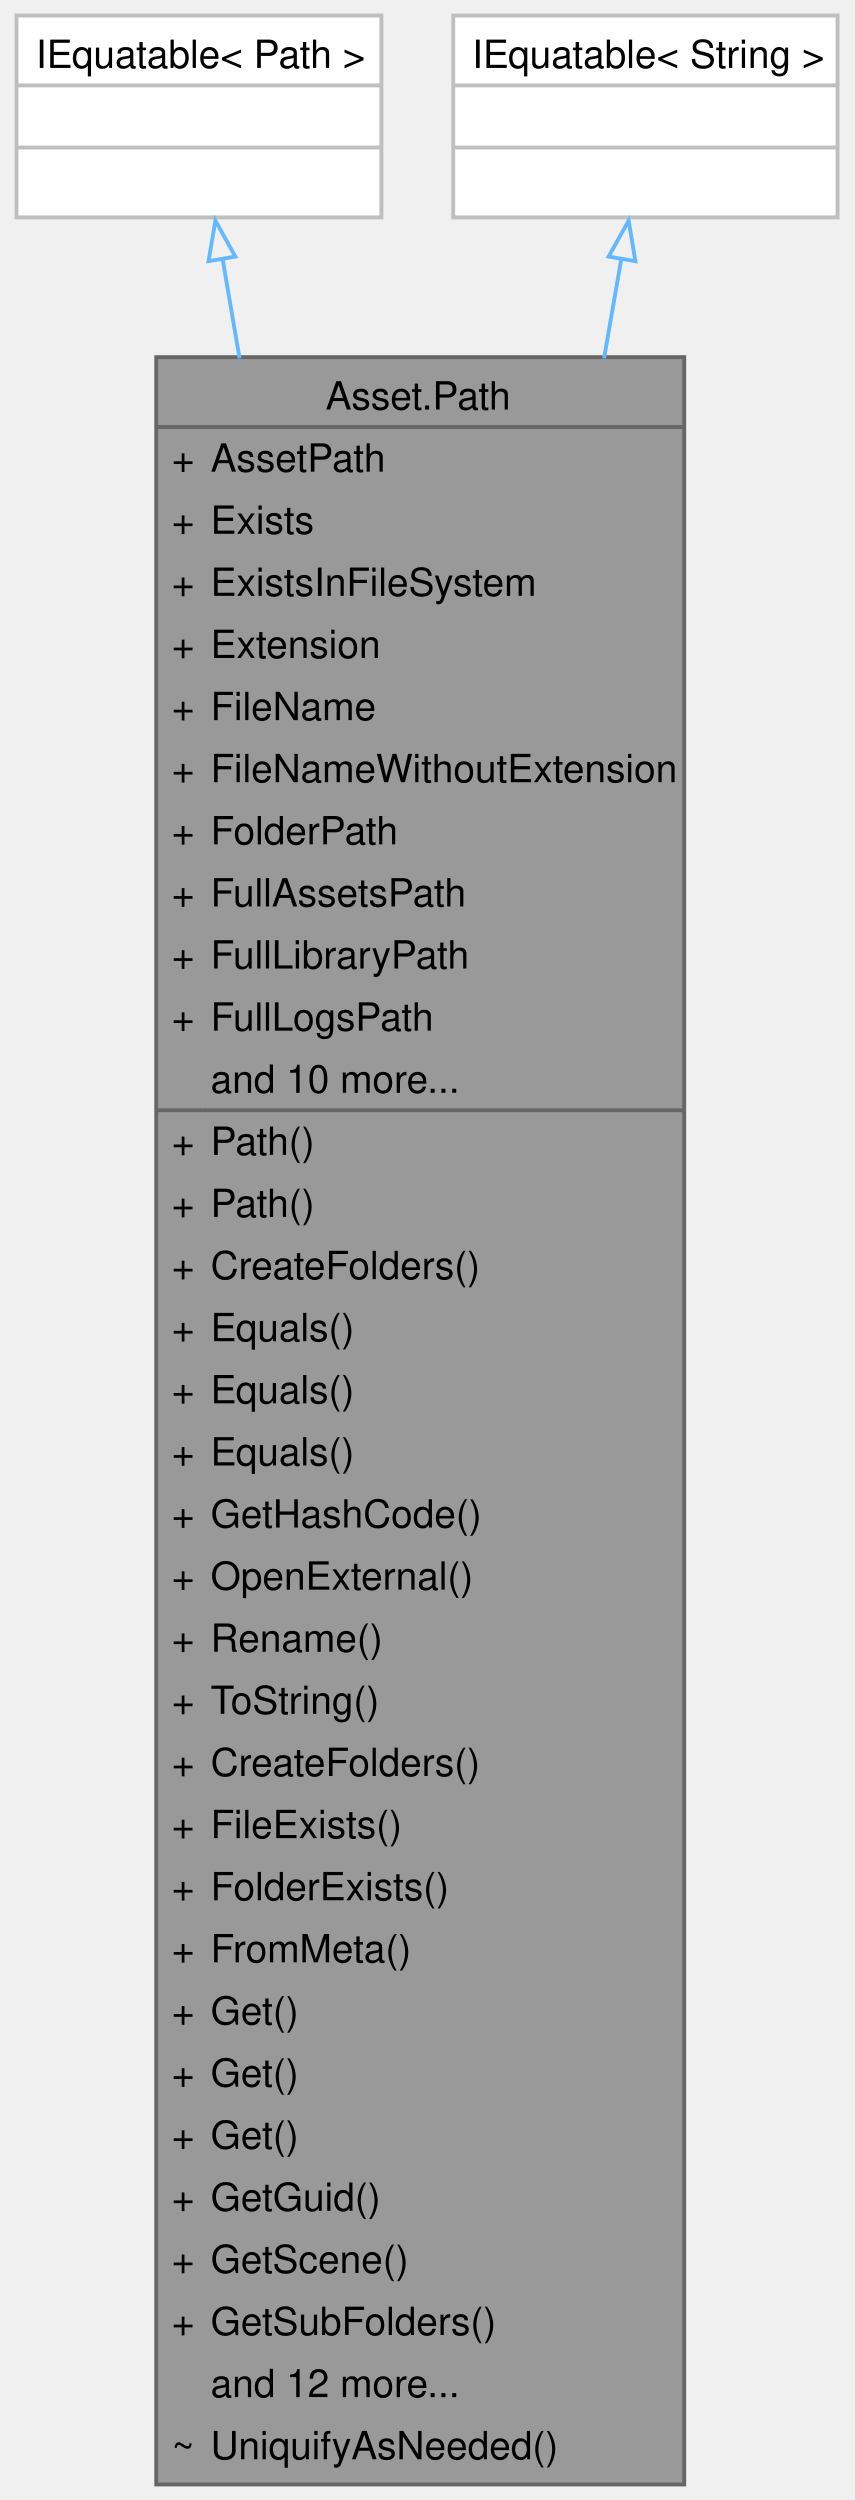
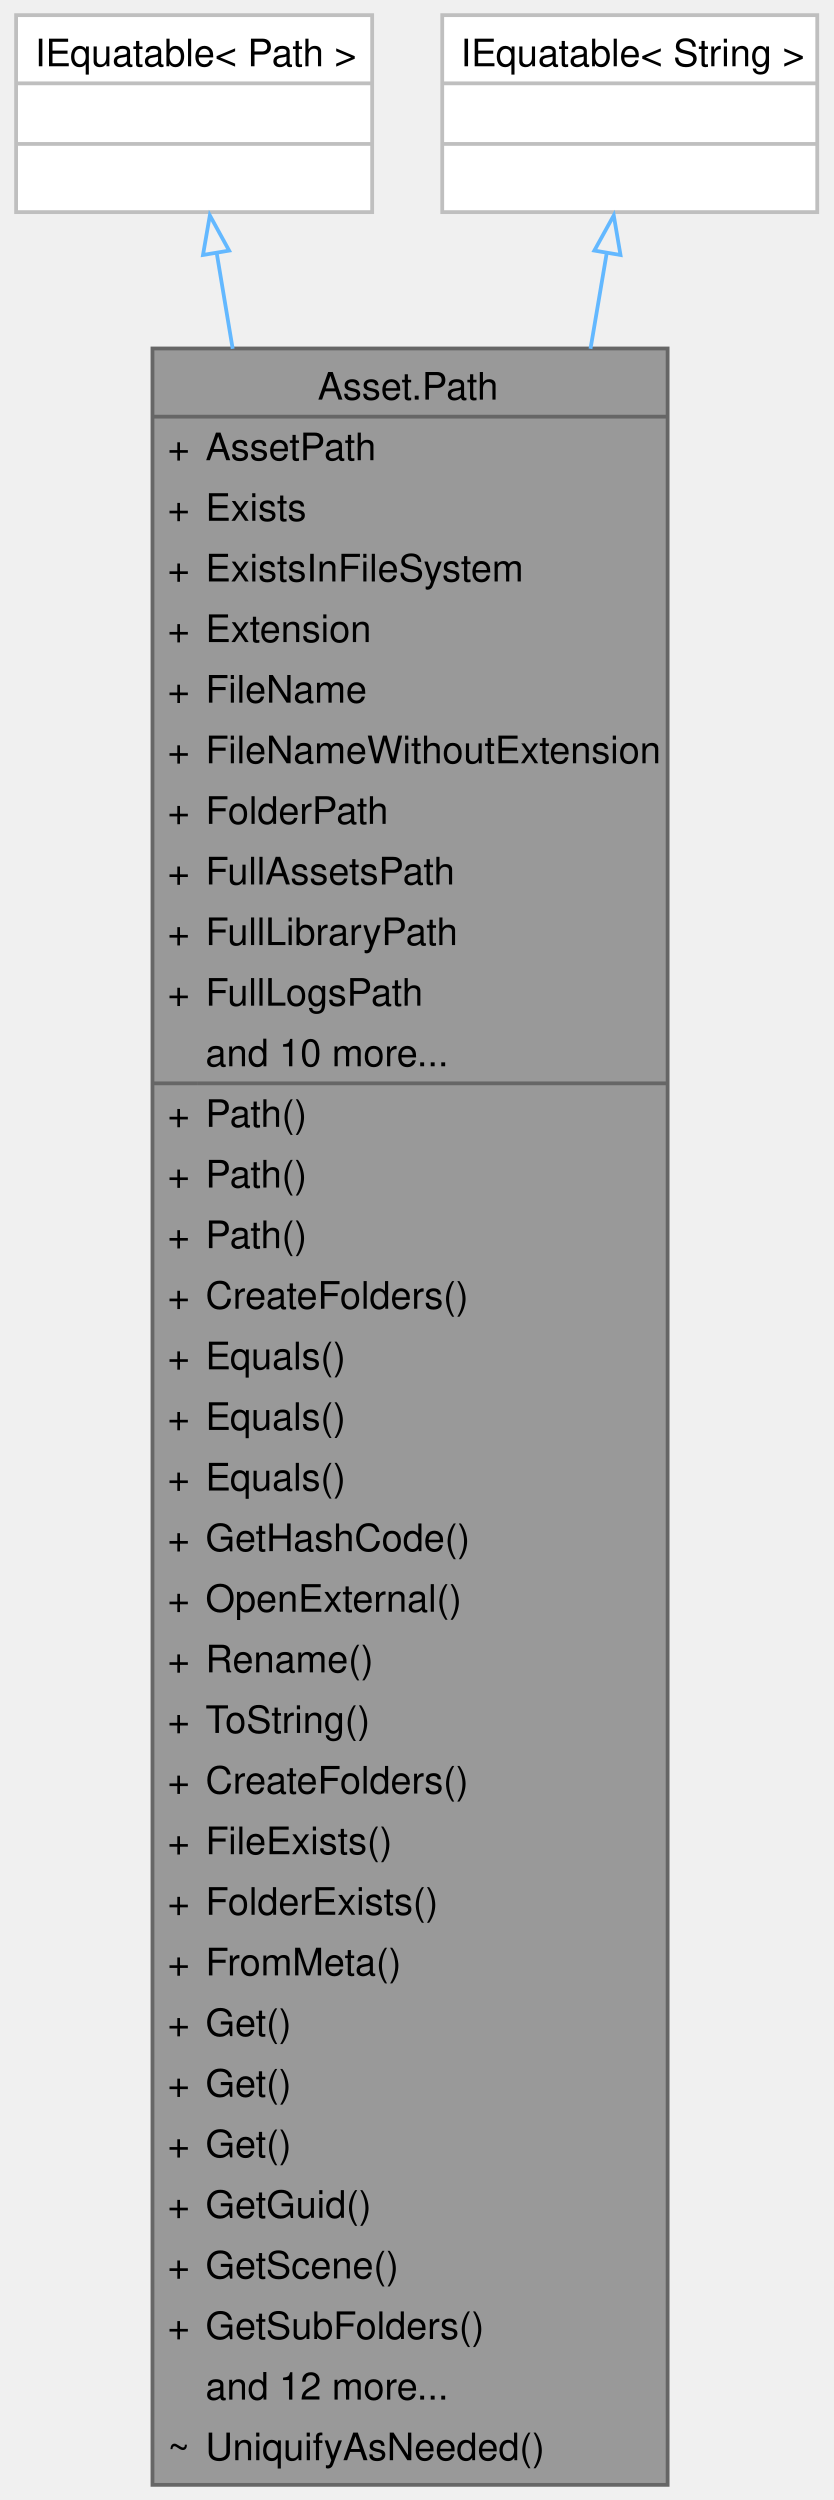
- <svg xmlns="http://www.w3.org/2000/svg" xmlns:xlink="http://www.w3.org/1999/xlink" width="220pt" height="644pt" viewBox="0.00 0.00 219.50 644.00">
-   <g id="graph0" class="graph" transform="scale(1 1) rotate(0) translate(4 640)">
+ <svg xmlns="http://www.w3.org/2000/svg" xmlns:xlink="http://www.w3.org/1999/xlink" width="220pt" height="660pt" viewBox="0.00 0.00 219.50 660.00">
+   <g id="graph0" class="graph" transform="scale(1 1) rotate(0) translate(4 656)">
    <g id="Node000001" class="node">
      <g id="a_Node000001">
        <a xlink:title="Represents a relative path to an asset file or folder, typically under 'Assets' or 'Packages'.">
-           <polygon fill="#999999" stroke="none" points="172,-548 36,-548 36,0 172,0 172,-548" />
-           <text text-anchor="start" x="79.62" y="-534.5" font-family="Helvetica,sans-Serif" font-size="10.00">Asset.Path</text>
+           <polygon fill="#999999" stroke="none" points="172,-564 36,-564 36,0 172,0 172,-564" />
+           <text text-anchor="start" x="79.62" y="-550.5" font-family="Helvetica,sans-Serif" font-size="10.00">Asset.Path</text>
+           <text text-anchor="start" x="40" y="-534.5" font-family="Helvetica,sans-Serif" font-size="10.00">+</text>
+           <text text-anchor="start" x="50" y="-534.5" font-family="Helvetica,sans-Serif" font-size="10.00">AssetPath</text>
          <text text-anchor="start" x="40" y="-518.5" font-family="Helvetica,sans-Serif" font-size="10.00">+</text>
-           <text text-anchor="start" x="50" y="-518.5" font-family="Helvetica,sans-Serif" font-size="10.00">AssetPath</text>
+           <text text-anchor="start" x="50" y="-518.5" font-family="Helvetica,sans-Serif" font-size="10.00">Exists</text>
          <text text-anchor="start" x="40" y="-502.5" font-family="Helvetica,sans-Serif" font-size="10.00">+</text>
-           <text text-anchor="start" x="50" y="-502.5" font-family="Helvetica,sans-Serif" font-size="10.00">Exists</text>
+           <text text-anchor="start" x="50" y="-502.5" font-family="Helvetica,sans-Serif" font-size="10.00">ExistsInFileSystem</text>
          <text text-anchor="start" x="40" y="-486.5" font-family="Helvetica,sans-Serif" font-size="10.00">+</text>
-           <text text-anchor="start" x="50" y="-486.5" font-family="Helvetica,sans-Serif" font-size="10.00">ExistsInFileSystem</text>
+           <text text-anchor="start" x="50" y="-486.5" font-family="Helvetica,sans-Serif" font-size="10.00">Extension</text>
          <text text-anchor="start" x="40" y="-470.5" font-family="Helvetica,sans-Serif" font-size="10.00">+</text>
-           <text text-anchor="start" x="50" y="-470.5" font-family="Helvetica,sans-Serif" font-size="10.00">Extension</text>
+           <text text-anchor="start" x="50" y="-470.5" font-family="Helvetica,sans-Serif" font-size="10.00">FileName</text>
          <text text-anchor="start" x="40" y="-454.5" font-family="Helvetica,sans-Serif" font-size="10.00">+</text>
-           <text text-anchor="start" x="50" y="-454.5" font-family="Helvetica,sans-Serif" font-size="10.00">FileName</text>
+           <text text-anchor="start" x="50" y="-454.5" font-family="Helvetica,sans-Serif" font-size="10.00">FileNameWithoutExtension</text>
          <text text-anchor="start" x="40" y="-438.5" font-family="Helvetica,sans-Serif" font-size="10.00">+</text>
-           <text text-anchor="start" x="50" y="-438.5" font-family="Helvetica,sans-Serif" font-size="10.00">FileNameWithoutExtension</text>
+           <text text-anchor="start" x="50" y="-438.5" font-family="Helvetica,sans-Serif" font-size="10.00">FolderPath</text>
          <text text-anchor="start" x="40" y="-422.5" font-family="Helvetica,sans-Serif" font-size="10.00">+</text>
-           <text text-anchor="start" x="50" y="-422.5" font-family="Helvetica,sans-Serif" font-size="10.00">FolderPath</text>
+           <text text-anchor="start" x="50" y="-422.5" font-family="Helvetica,sans-Serif" font-size="10.00">FullAssetsPath</text>
          <text text-anchor="start" x="40" y="-406.5" font-family="Helvetica,sans-Serif" font-size="10.00">+</text>
-           <text text-anchor="start" x="50" y="-406.5" font-family="Helvetica,sans-Serif" font-size="10.00">FullAssetsPath</text>
+           <text text-anchor="start" x="50" y="-406.5" font-family="Helvetica,sans-Serif" font-size="10.00">FullLibraryPath</text>
          <text text-anchor="start" x="40" y="-390.5" font-family="Helvetica,sans-Serif" font-size="10.00">+</text>
-           <text text-anchor="start" x="50" y="-390.5" font-family="Helvetica,sans-Serif" font-size="10.00">FullLibraryPath</text>
-           <text text-anchor="start" x="40" y="-374.5" font-family="Helvetica,sans-Serif" font-size="10.00">+</text>
-           <text text-anchor="start" x="50" y="-374.5" font-family="Helvetica,sans-Serif" font-size="10.00">FullLogsPath</text>
-           <text text-anchor="start" x="50" y="-358.5" font-family="Helvetica,sans-Serif" font-size="10.00">and 10 more...</text>
+           <text text-anchor="start" x="50" y="-390.5" font-family="Helvetica,sans-Serif" font-size="10.00">FullLogsPath</text>
+           <text text-anchor="start" x="50" y="-374.5" font-family="Helvetica,sans-Serif" font-size="10.00">and 10 more...</text>
+           <text text-anchor="start" x="40" y="-358.5" font-family="Helvetica,sans-Serif" font-size="10.00">+</text>
+           <text text-anchor="start" x="50" y="-358.5" font-family="Helvetica,sans-Serif" font-size="10.00">Path()</text>
          <text text-anchor="start" x="40" y="-342.5" font-family="Helvetica,sans-Serif" font-size="10.00">+</text>
          <text text-anchor="start" x="50" y="-342.5" font-family="Helvetica,sans-Serif" font-size="10.00">Path()</text>
          <text text-anchor="start" x="40" y="-326.5" font-family="Helvetica,sans-Serif" font-size="10.00">+</text>
          <text text-anchor="start" x="50" y="-326.5" font-family="Helvetica,sans-Serif" font-size="10.00">Path()</text>
          <text text-anchor="start" x="40" y="-310.5" font-family="Helvetica,sans-Serif" font-size="10.00">+</text>
          <text text-anchor="start" x="50" y="-310.5" font-family="Helvetica,sans-Serif" font-size="10.00">CreateFolders()</text>
          <text text-anchor="start" x="40" y="-294.5" font-family="Helvetica,sans-Serif" font-size="10.00">+</text>
          <text text-anchor="start" x="50" y="-294.5" font-family="Helvetica,sans-Serif" font-size="10.00">Equals()</text>
          <text text-anchor="start" x="40" y="-278.5" font-family="Helvetica,sans-Serif" font-size="10.00">+</text>
          <text text-anchor="start" x="50" y="-278.5" font-family="Helvetica,sans-Serif" font-size="10.00">Equals()</text>
          <text text-anchor="start" x="40" y="-262.5" font-family="Helvetica,sans-Serif" font-size="10.00">+</text>
          <text text-anchor="start" x="50" y="-262.5" font-family="Helvetica,sans-Serif" font-size="10.00">Equals()</text>
          <text text-anchor="start" x="40" y="-246.5" font-family="Helvetica,sans-Serif" font-size="10.00">+</text>
          <text text-anchor="start" x="50" y="-246.5" font-family="Helvetica,sans-Serif" font-size="10.00">GetHashCode()</text>
          <text text-anchor="start" x="40" y="-230.5" font-family="Helvetica,sans-Serif" font-size="10.00">+</text>
          <text text-anchor="start" x="50" y="-230.5" font-family="Helvetica,sans-Serif" font-size="10.00">OpenExternal()</text>
          <text text-anchor="start" x="40" y="-214.5" font-family="Helvetica,sans-Serif" font-size="10.00">+</text>
          <text text-anchor="start" x="50" y="-214.5" font-family="Helvetica,sans-Serif" font-size="10.00">Rename()</text>
          <text text-anchor="start" x="40" y="-198.5" font-family="Helvetica,sans-Serif" font-size="10.00">+</text>
          <text text-anchor="start" x="50" y="-198.5" font-family="Helvetica,sans-Serif" font-size="10.00">ToString()</text>
          <text text-anchor="start" x="40" y="-182.5" font-family="Helvetica,sans-Serif" font-size="10.00">+</text>
          <text text-anchor="start" x="50" y="-182.5" font-family="Helvetica,sans-Serif" font-size="10.00">CreateFolders()</text>
          <text text-anchor="start" x="40" y="-166.5" font-family="Helvetica,sans-Serif" font-size="10.00">+</text>
          <text text-anchor="start" x="50" y="-166.5" font-family="Helvetica,sans-Serif" font-size="10.00">FileExists()</text>
          <text text-anchor="start" x="40" y="-150.5" font-family="Helvetica,sans-Serif" font-size="10.00">+</text>
          <text text-anchor="start" x="50" y="-150.5" font-family="Helvetica,sans-Serif" font-size="10.00">FolderExists()</text>
          <text text-anchor="start" x="40" y="-134.5" font-family="Helvetica,sans-Serif" font-size="10.00">+</text>
          <text text-anchor="start" x="50" y="-134.5" font-family="Helvetica,sans-Serif" font-size="10.00">FromMeta()</text>
          <text text-anchor="start" x="40" y="-118.5" font-family="Helvetica,sans-Serif" font-size="10.00">+</text>
          <text text-anchor="start" x="50" y="-118.5" font-family="Helvetica,sans-Serif" font-size="10.00">Get()</text>
          <text text-anchor="start" x="40" y="-102.5" font-family="Helvetica,sans-Serif" font-size="10.00">+</text>
          <text text-anchor="start" x="50" y="-102.5" font-family="Helvetica,sans-Serif" font-size="10.00">Get()</text>
          <text text-anchor="start" x="40" y="-86.5" font-family="Helvetica,sans-Serif" font-size="10.00">+</text>
          <text text-anchor="start" x="50" y="-86.5" font-family="Helvetica,sans-Serif" font-size="10.00">Get()</text>
          <text text-anchor="start" x="40" y="-70.5" font-family="Helvetica,sans-Serif" font-size="10.00">+</text>
          <text text-anchor="start" x="50" y="-70.5" font-family="Helvetica,sans-Serif" font-size="10.00">GetGuid()</text>
          <text text-anchor="start" x="40" y="-54.5" font-family="Helvetica,sans-Serif" font-size="10.00">+</text>
          <text text-anchor="start" x="50" y="-54.5" font-family="Helvetica,sans-Serif" font-size="10.00">GetScene()</text>
          <text text-anchor="start" x="40" y="-38.5" font-family="Helvetica,sans-Serif" font-size="10.00">+</text>
          <text text-anchor="start" x="50" y="-38.5" font-family="Helvetica,sans-Serif" font-size="10.00">GetSubFolders()</text>
          <text text-anchor="start" x="50" y="-22.5" font-family="Helvetica,sans-Serif" font-size="10.00">and 12 more...</text>
          <text text-anchor="start" x="40" y="-6.5" font-family="Helvetica,sans-Serif" font-size="10.00">~</text>
          <text text-anchor="start" x="50" y="-6.5" font-family="Helvetica,sans-Serif" font-size="10.00">UniquifyAsNeeded()</text>
-           <polygon fill="#666666" stroke="#666666" points="36,-530 36,-530 172,-530 172,-530 36,-530" />
-           <polygon fill="#666666" stroke="#666666" points="36,-354 36,-354 48,-354 48,-354 36,-354" />
-           <polygon fill="#666666" stroke="#666666" points="48,-354 48,-354 172,-354 172,-354 48,-354" />
-           <polygon fill="none" stroke="#666666" points="36,0 36,-548 172,-548 172,0 36,0" />
+           <polygon fill="#666666" stroke="#666666" points="36,-546 36,-546 172,-546 172,-546 36,-546" />
+           <polygon fill="#666666" stroke="#666666" points="36,-370 36,-370 48,-370 48,-370 36,-370" />
+           <polygon fill="#666666" stroke="#666666" points="48,-370 48,-370 172,-370 172,-370 48,-370" />
+           <polygon fill="none" stroke="#666666" points="36,0 36,-564 172,-564 172,0 36,0" />
        </a>
      </g>
    </g>
    <g id="Node000002" class="node">
      <g id="a_Node000002">
        <a xlink:title=" ">
-           <polygon fill="white" stroke="none" points="94,-636 0,-636 0,-584 94,-584 94,-636" />
-           <text text-anchor="start" x="5" y="-622.5" font-family="Helvetica,sans-Serif" font-size="10.00">IEquatable&lt; Path &gt;</text>
+           <polygon fill="white" stroke="none" points="94,-652 0,-652 0,-600 94,-600 94,-652" />
+           <text text-anchor="start" x="5" y="-638.5" font-family="Helvetica,sans-Serif" font-size="10.00">IEquatable&lt; Path &gt;</text>
+           <text text-anchor="start" x="45.5" y="-622.5" font-family="Helvetica,sans-Serif" font-size="10.00"> </text>
          <text text-anchor="start" x="45.5" y="-606.5" font-family="Helvetica,sans-Serif" font-size="10.00"> </text>
-           <text text-anchor="start" x="45.5" y="-590.5" font-family="Helvetica,sans-Serif" font-size="10.00"> </text>
+           <polygon fill="#bfbfbf" stroke="#bfbfbf" points="0,-634 0,-634 94,-634 94,-634 0,-634" />
          <polygon fill="#bfbfbf" stroke="#bfbfbf" points="0,-618 0,-618 94,-618 94,-618 0,-618" />
-           <polygon fill="#bfbfbf" stroke="#bfbfbf" points="0,-602 0,-602 94,-602 94,-602 0,-602" />
-           <polygon fill="none" stroke="#bfbfbf" points="0,-584 0,-636 94,-636 94,-584 0,-584" />
+           <polygon fill="none" stroke="#bfbfbf" points="0,-600 0,-652 94,-652 94,-600 0,-600" />
        </a>
      </g>
    </g>
    <g id="edge1_Node000001_Node000002" class="edge">
      <g id="a_edge1_Node000001_Node000002">
        <a xlink:title=" ">
-           <path fill="none" stroke="#63b8ff" d="M53.08,-573.36C54.39,-565.72 55.86,-557.09 57.46,-547.69" />
-           <polygon fill="none" stroke="#63b8ff" points="49.47,-572.72 51.24,-583.17 56.37,-573.9 49.47,-572.72" />
+           <path fill="none" stroke="#63b8ff" d="M52.93,-589.4C54.2,-581.81 55.63,-573.24 57.18,-563.91" />
+           <polygon fill="none" stroke="#63b8ff" points="49.34,-588.69 51.15,-599.13 56.24,-589.84 49.34,-588.69" />
        </a>
      </g>
    </g>
    <g id="Node000003" class="node">
      <g id="a_Node000003">
        <a xlink:title=" ">
-           <polygon fill="white" stroke="none" points="211.5,-636 112.5,-636 112.5,-584 211.5,-584 211.5,-636" />
-           <text text-anchor="start" x="117.38" y="-622.5" font-family="Helvetica,sans-Serif" font-size="10.00">IEquatable&lt; String &gt;</text>
+           <polygon fill="white" stroke="none" points="211.5,-652 112.5,-652 112.5,-600 211.5,-600 211.5,-652" />
+           <text text-anchor="start" x="117.38" y="-638.5" font-family="Helvetica,sans-Serif" font-size="10.00">IEquatable&lt; String &gt;</text>
+           <text text-anchor="start" x="160.5" y="-622.5" font-family="Helvetica,sans-Serif" font-size="10.00"> </text>
          <text text-anchor="start" x="160.5" y="-606.5" font-family="Helvetica,sans-Serif" font-size="10.00"> </text>
-           <text text-anchor="start" x="160.5" y="-590.5" font-family="Helvetica,sans-Serif" font-size="10.00"> </text>
+           <polygon fill="#bfbfbf" stroke="#bfbfbf" points="112.5,-634 112.5,-634 211.5,-634 211.5,-634 112.5,-634" />
          <polygon fill="#bfbfbf" stroke="#bfbfbf" points="112.5,-618 112.5,-618 211.5,-618 211.5,-618 112.5,-618" />
-           <polygon fill="#bfbfbf" stroke="#bfbfbf" points="112.5,-602 112.5,-602 211.5,-602 211.5,-602 112.5,-602" />
-           <polygon fill="none" stroke="#bfbfbf" points="112.5,-584 112.5,-636 211.5,-636 211.5,-584 112.5,-584" />
+           <polygon fill="none" stroke="#bfbfbf" points="112.5,-600 112.5,-652 211.5,-652 211.5,-600 112.5,-600" />
        </a>
      </g>
    </g>
    <g id="edge2_Node000001_Node000003" class="edge">
      <g id="a_edge2_Node000001_Node000003">
        <a xlink:title=" ">
-           <path fill="none" stroke="#63b8ff" d="M155.81,-573.36C154.48,-565.72 152.98,-557.09 151.35,-547.69" />
-           <polygon fill="none" stroke="#63b8ff" points="152.53,-573.91 157.69,-583.17 159.43,-572.72 152.53,-573.91" />
+           <path fill="none" stroke="#63b8ff" d="M155.96,-589.4C154.68,-581.81 153.22,-573.24 151.64,-563.91" />
+           <polygon fill="none" stroke="#63b8ff" points="152.66,-589.85 157.78,-599.13 159.56,-588.68 152.66,-589.85" />
        </a>
      </g>
    </g>
  </g>
</svg>
